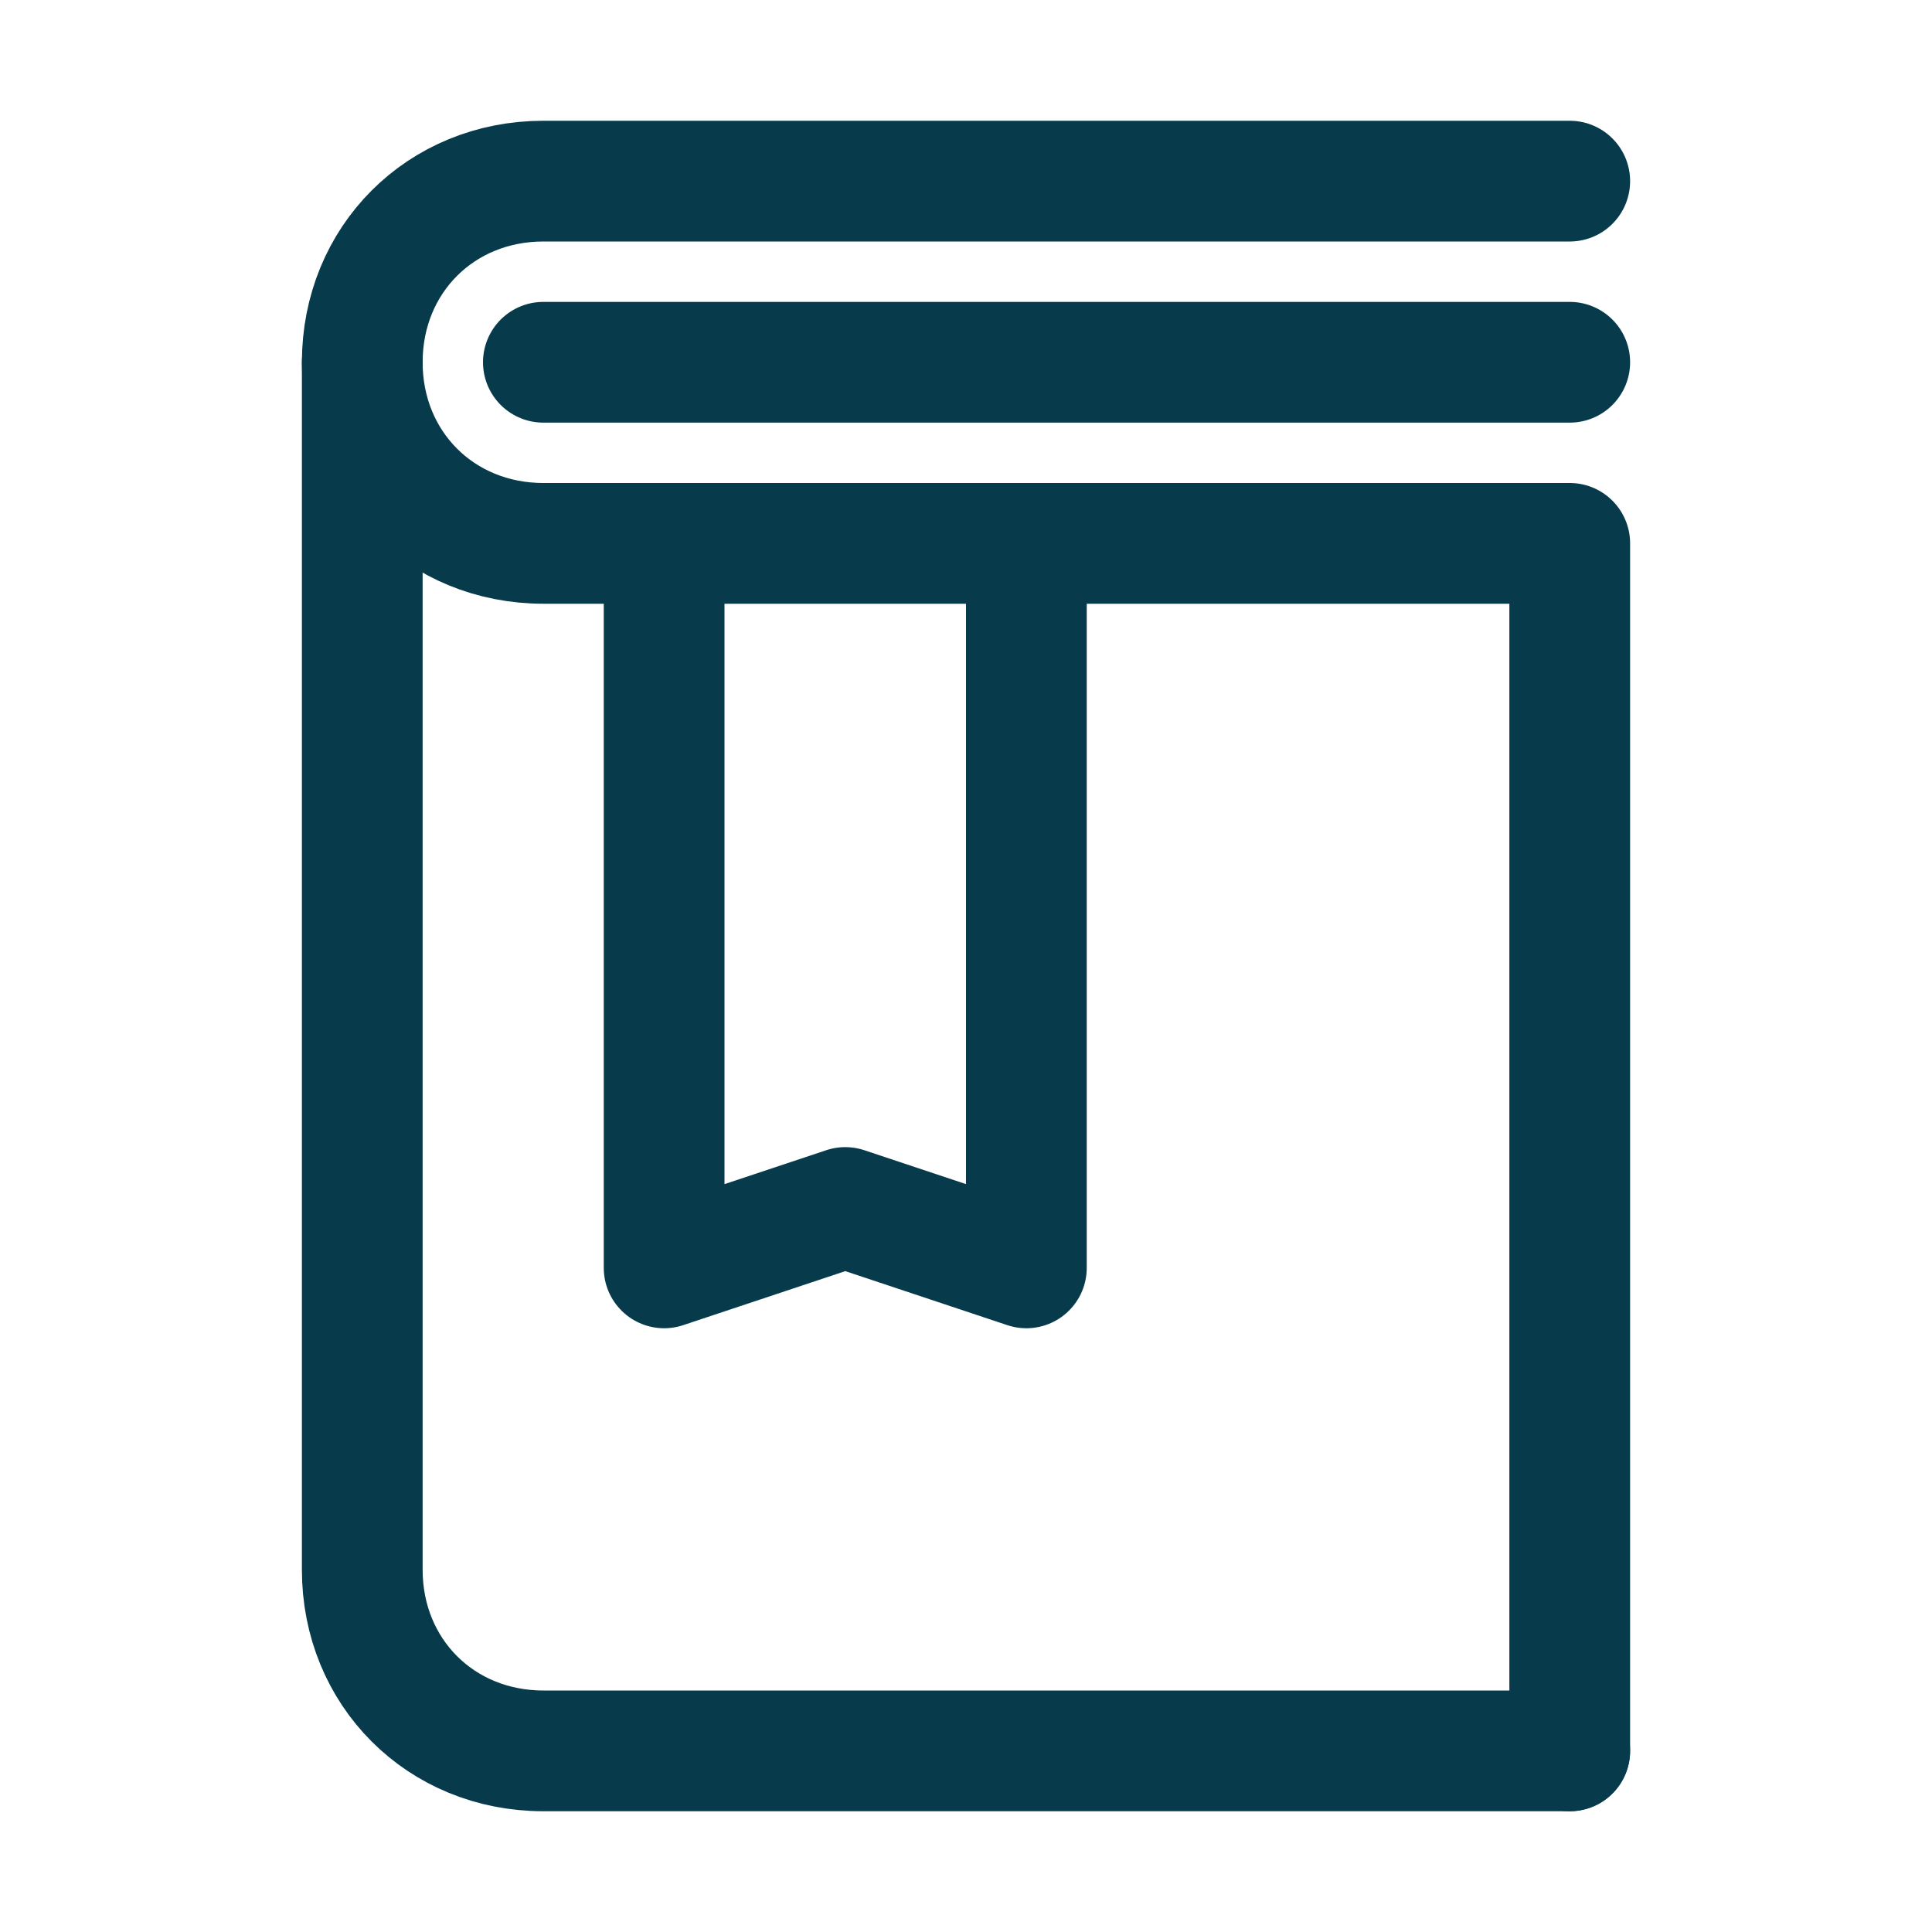
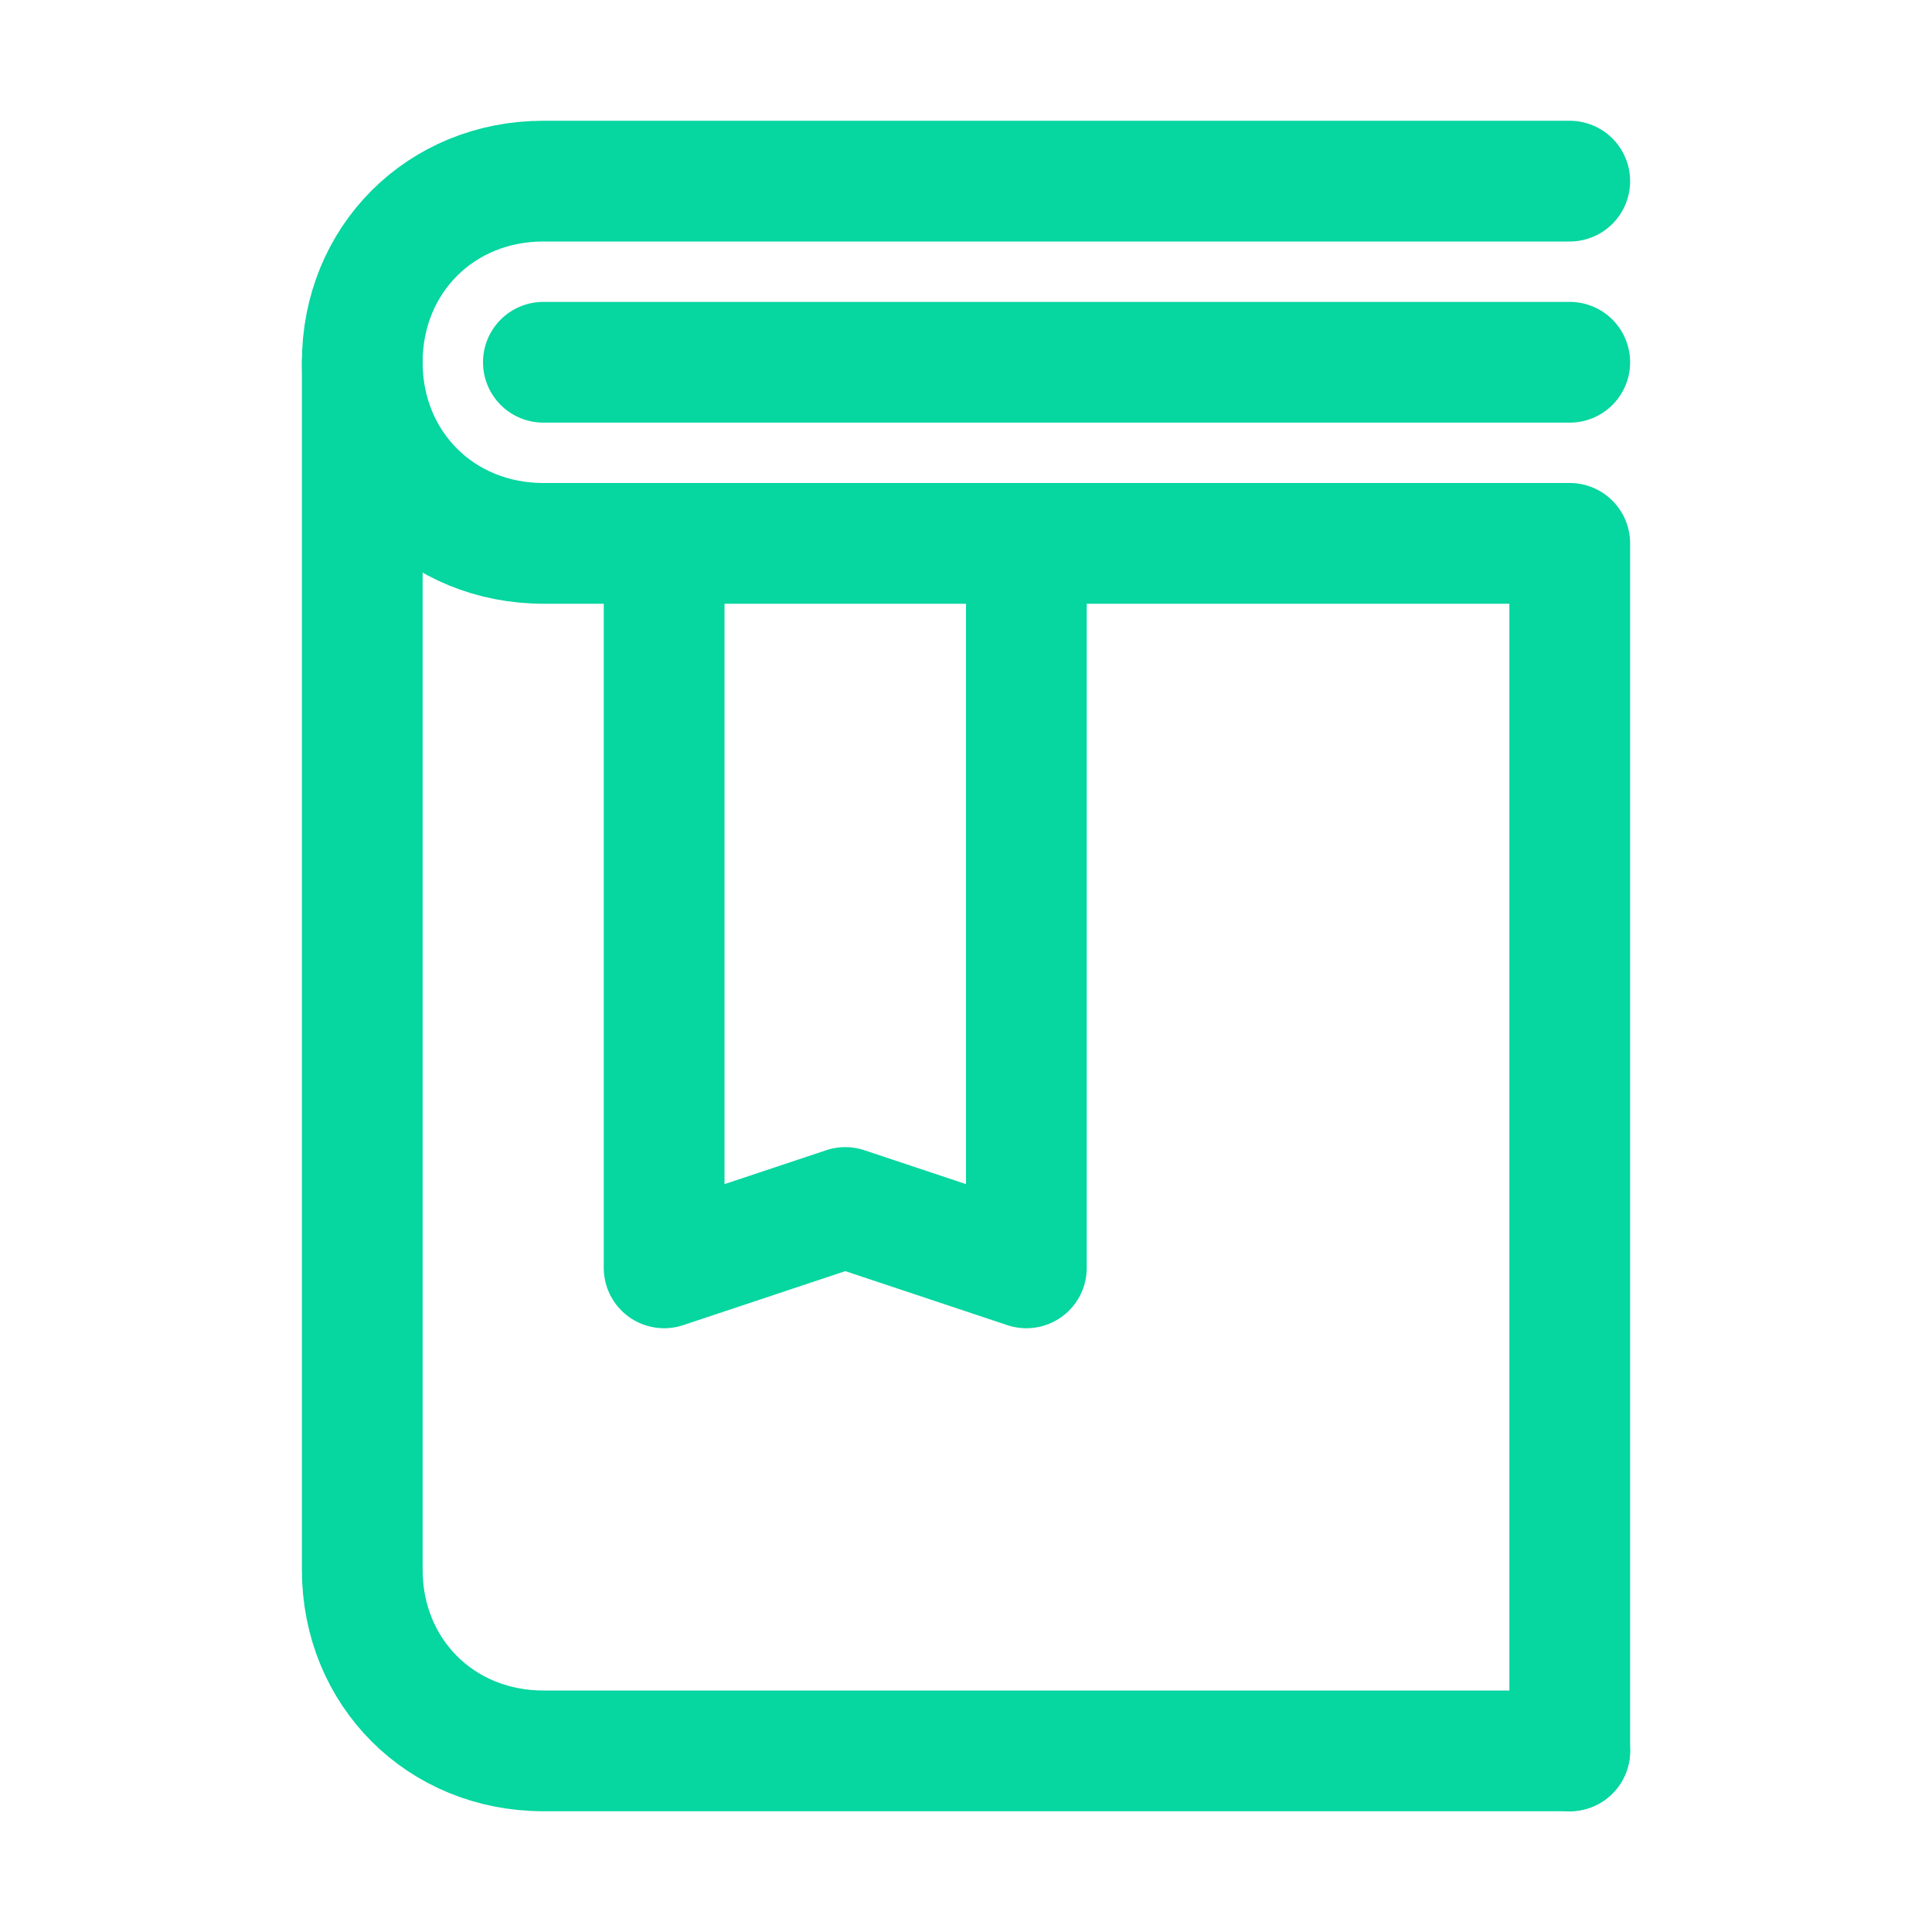
<svg xmlns="http://www.w3.org/2000/svg" width="81" height="81" viewBox="0 0 81 81" fill="none">
-   <path d="M65.812 7.594H22.781C18.478 7.594 15.188 10.884 15.188 15.188C15.188 19.491 18.478 22.781 22.781 22.781H65.812V73.406" stroke="#073B4C" stroke-width="5.062" stroke-miterlimit="10" stroke-linecap="round" stroke-linejoin="round" />
-   <path d="M65.812 73.406H22.781C18.478 73.406 15.188 70.116 15.188 65.812V15.188" stroke="#073B4C" stroke-width="5.062" stroke-miterlimit="10" stroke-linecap="round" stroke-linejoin="round" />
-   <path d="M65.812 15.188H22.781" stroke="#073B4C" stroke-width="5.062" stroke-miterlimit="10" stroke-linecap="round" stroke-linejoin="round" />
-   <path d="M27.844 22.781V53.156L35.438 50.625L43.031 53.156V22.781" stroke="#073B4C" stroke-width="5.062" stroke-miterlimit="10" stroke-linecap="round" stroke-linejoin="round" />
+   <path d="M65.812 7.594H22.781C18.478 7.594 15.188 10.884 15.188 15.188C15.188 19.491 18.478 22.781 22.781 22.781H65.812V73.406" stroke="#06D6A0" stroke-width="5.062" stroke-miterlimit="10" stroke-linecap="round" stroke-linejoin="round" />
+   <path d="M65.812 73.406H22.781C18.478 73.406 15.188 70.116 15.188 65.812V15.188" stroke="#06D6A0" stroke-width="5.062" stroke-miterlimit="10" stroke-linecap="round" stroke-linejoin="round" />
+   <path d="M65.812 15.188H22.781" stroke="#06D6A0" stroke-width="5.062" stroke-miterlimit="10" stroke-linecap="round" stroke-linejoin="round" />
+   <path d="M27.844 22.781V53.156L35.438 50.625L43.031 53.156V22.781" stroke="#06D6A0" stroke-width="5.062" stroke-miterlimit="10" stroke-linecap="round" stroke-linejoin="round" />
</svg>
